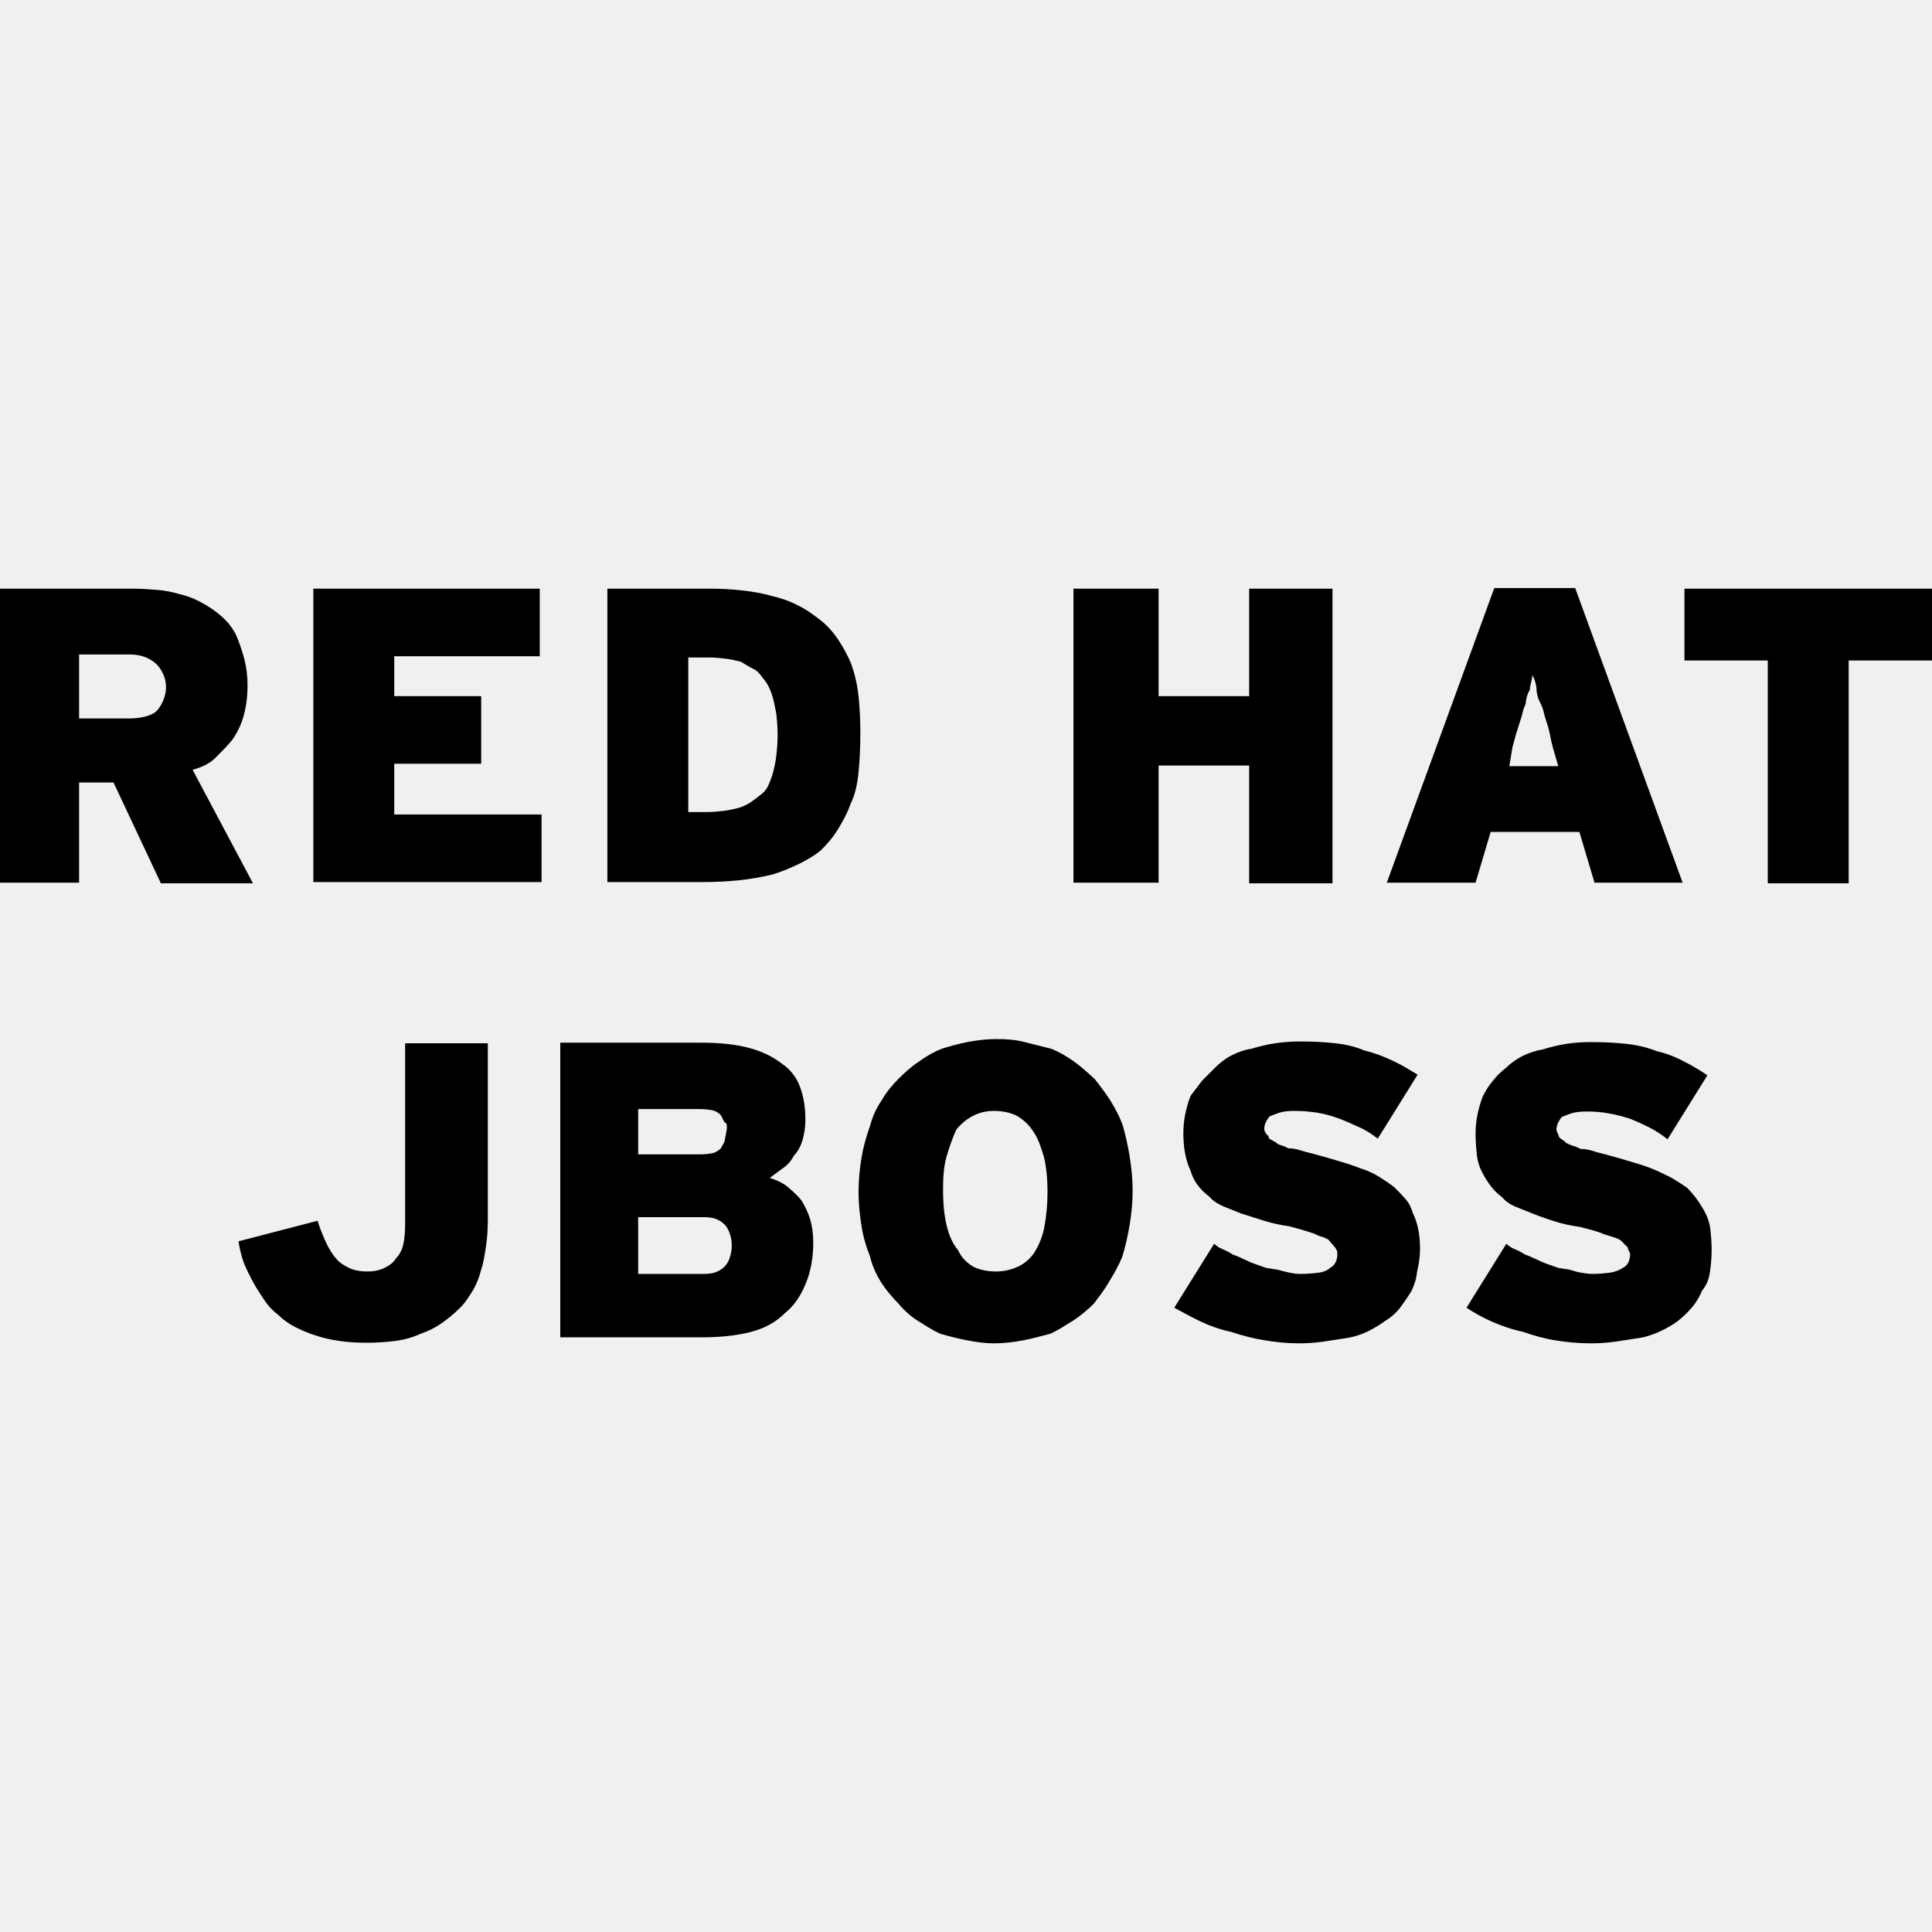
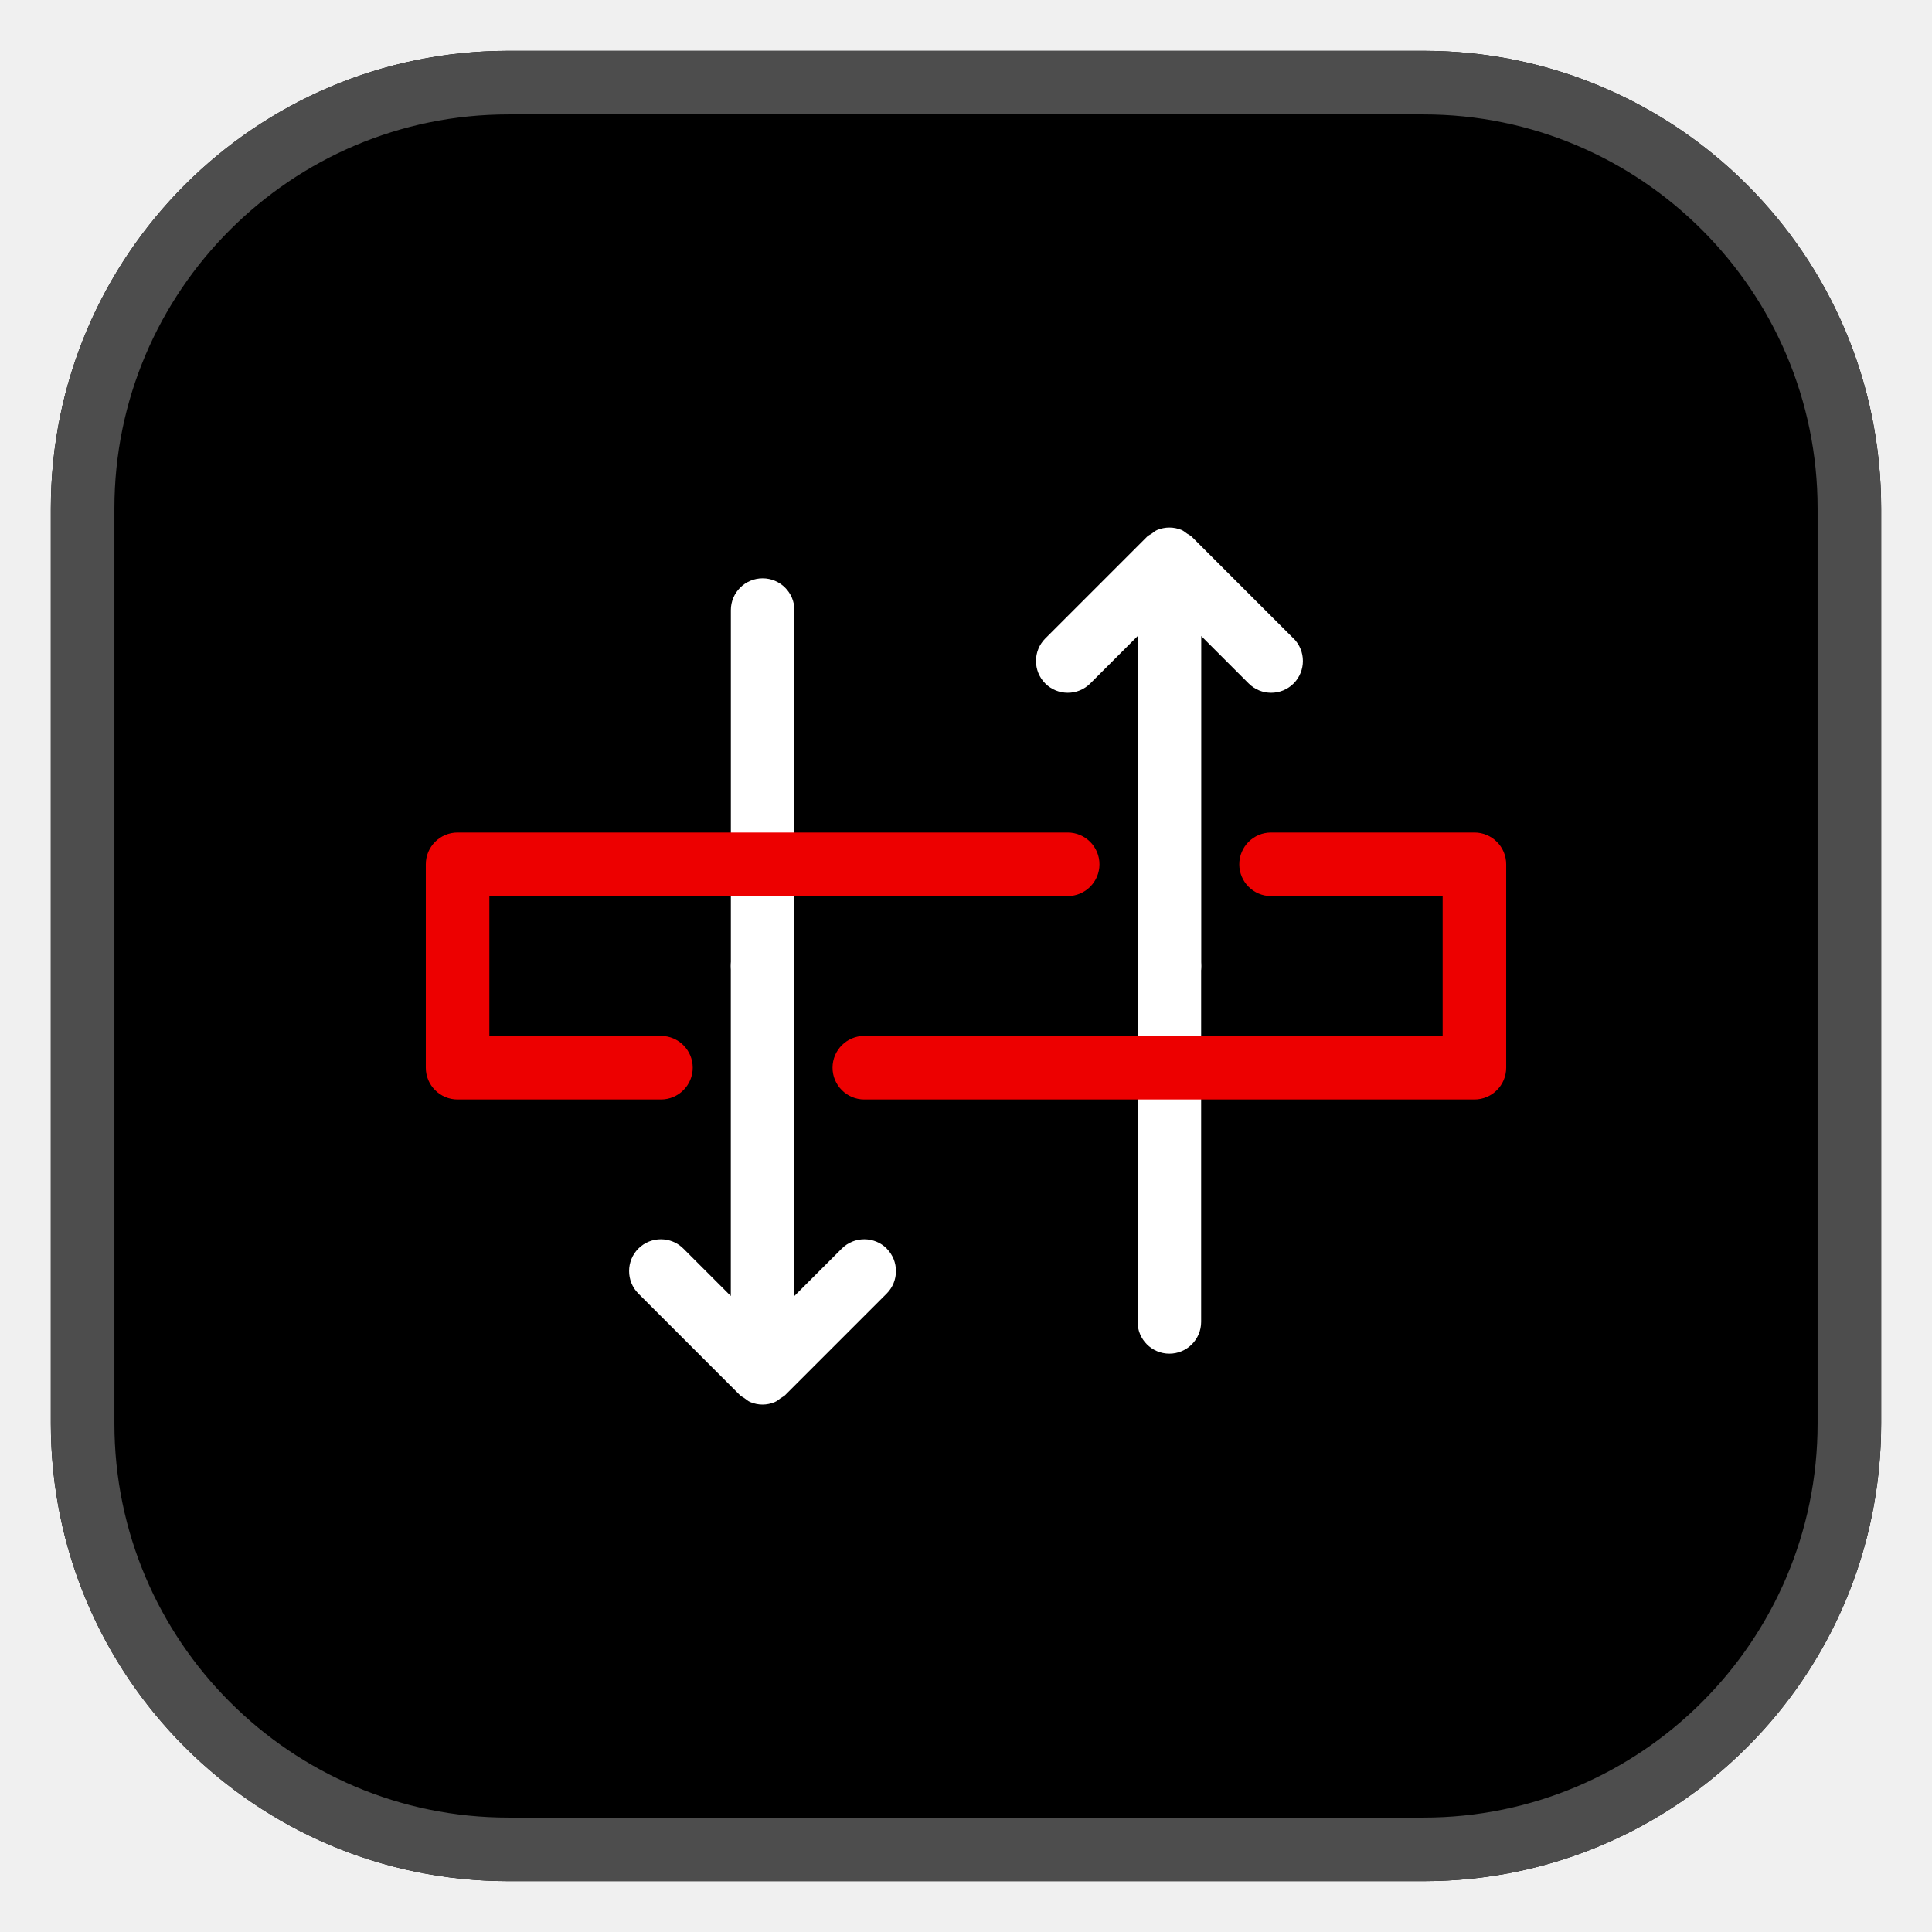
- <svg xmlns="http://www.w3.org/2000/svg" version="1.1" id="Layer_1" x="0px" y="0px" viewBox="0 0 32 32" style="enable-background:new 0 0 32 32;" xml:space="preserve">
-   <path d="M2.66,14.62l-0.78-1.66H1.31v1.66H0V9.75h2.19c0.15,0,0.28,0.01,0.41,0.02C2.72,9.78,2.84,9.8,2.97,9.84  c0.1,0.02,0.21,0.06,0.31,0.11c0.1,0.05,0.2,0.11,0.28,0.17c0.08,0.06,0.16,0.13,0.22,0.2c0.06,0.07,0.12,0.16,0.16,0.27  c0.04,0.1,0.08,0.22,0.11,0.34s0.05,0.26,0.05,0.41c0,0.19-0.02,0.35-0.06,0.5c-0.04,0.15-0.1,0.28-0.19,0.41  c-0.08,0.1-0.18,0.2-0.28,0.3s-0.23,0.16-0.38,0.2l1,1.88H2.66L2.66,14.62z M2.59,11c-0.04-0.04-0.1-0.08-0.17-0.11  c-0.07-0.03-0.16-0.05-0.27-0.05H1.31v1.06h0.81c0.1,0,0.2-0.01,0.28-0.03s0.15-0.05,0.19-0.09c0.04-0.04,0.08-0.1,0.11-0.17  c0.03-0.07,0.05-0.15,0.05-0.23s-0.02-0.16-0.05-0.22C2.67,11.09,2.63,11.04,2.59,11L2.59,11L2.59,11z M5.19,14.62V9.75h3.75v1.12  H6.53v0.66h1.44v1.12H6.53v0.84h2.44v1.12H5.19L5.19,14.62z M14.09,13.31c-0.06,0.17-0.14,0.31-0.22,0.44s-0.18,0.24-0.28,0.34  c-0.1,0.08-0.23,0.16-0.38,0.23c-0.15,0.07-0.29,0.13-0.44,0.17c-0.17,0.04-0.34,0.07-0.53,0.09c-0.19,0.02-0.4,0.03-0.62,0.03  h-1.56V9.75h1.69c0.19,0,0.37,0.01,0.55,0.03c0.18,0.02,0.34,0.05,0.48,0.09c0.17,0.04,0.31,0.09,0.44,0.16  c0.13,0.06,0.25,0.15,0.38,0.25c0.1,0.08,0.2,0.19,0.28,0.31s0.16,0.26,0.22,0.41c0.06,0.17,0.1,0.34,0.12,0.53  c0.02,0.19,0.03,0.4,0.03,0.62c0,0.23-0.01,0.44-0.03,0.64C14.2,13,14.16,13.17,14.09,13.31L14.09,13.31L14.09,13.31z M12.81,11.59  c-0.02-0.08-0.05-0.16-0.08-0.22c-0.03-0.06-0.07-0.11-0.11-0.16c-0.04-0.06-0.09-0.11-0.16-0.14c-0.06-0.03-0.12-0.07-0.19-0.11  c-0.08-0.02-0.17-0.04-0.25-0.05c-0.08-0.01-0.18-0.02-0.28-0.02h-0.34v2.56h0.31c0.1,0,0.2-0.01,0.28-0.02  c0.08-0.01,0.17-0.03,0.25-0.05c0.06-0.02,0.13-0.05,0.19-0.09s0.11-0.08,0.16-0.12c0.06-0.04,0.11-0.1,0.14-0.17  c0.03-0.07,0.06-0.15,0.08-0.23c0.02-0.08,0.04-0.17,0.05-0.27c0.01-0.09,0.02-0.2,0.02-0.33s-0.01-0.23-0.02-0.33  C12.85,11.77,12.83,11.68,12.81,11.59L12.81,11.59L12.81,11.59z M20.69,14.62v-1.94h-1.5v1.94h-1.41V9.75h1.41v1.78h1.5V9.75h1.38  v4.88H20.69z M26.41,14.62l-0.25-0.84h-1.47l-0.25,0.84h-1.47l1.78-4.88h1.34l1.78,4.88H26.41L26.41,14.62z M25.72,12.38  c-0.02-0.08-0.04-0.16-0.05-0.22c-0.01-0.06-0.03-0.13-0.05-0.19c-0.02-0.06-0.04-0.12-0.05-0.17c-0.01-0.05-0.03-0.1-0.05-0.14  c-0.02-0.04-0.04-0.08-0.05-0.12c-0.01-0.04-0.02-0.08-0.02-0.12c0-0.04-0.01-0.08-0.02-0.12c-0.01-0.04-0.03-0.08-0.05-0.12  c0,0.04-0.01,0.08-0.02,0.12c-0.01,0.04-0.02,0.08-0.02,0.12c-0.02,0.04-0.04,0.08-0.05,0.12c-0.01,0.04-0.02,0.08-0.02,0.12  c-0.02,0.04-0.04,0.09-0.05,0.14s-0.03,0.11-0.05,0.17l-0.06,0.19c0,0-0.02,0.07-0.06,0.22L25,12.69h0.81L25.72,12.38L25.72,12.38z   M30.62,10.94v3.69h-1.34v-3.69h-1.38V9.75H32v1.19H30.62z M7.97,21.03c-0.04,0.15-0.09,0.27-0.16,0.38s-0.13,0.2-0.22,0.28  c-0.08,0.08-0.18,0.16-0.28,0.23s-0.22,0.13-0.34,0.17c-0.13,0.06-0.27,0.1-0.42,0.12c-0.16,0.02-0.32,0.03-0.48,0.03  s-0.32-0.01-0.45-0.03c-0.14-0.02-0.27-0.05-0.39-0.09c-0.13-0.04-0.24-0.09-0.34-0.14c-0.1-0.05-0.2-0.12-0.28-0.2  c-0.08-0.06-0.16-0.14-0.22-0.23c-0.06-0.09-0.13-0.19-0.19-0.3s-0.11-0.21-0.16-0.33c-0.04-0.11-0.07-0.23-0.09-0.36l1.31-0.34  c0.04,0.13,0.09,0.25,0.14,0.36c0.05,0.11,0.11,0.2,0.17,0.27S5.7,20.96,5.78,21c0.08,0.04,0.19,0.06,0.31,0.06  c0.1,0,0.2-0.02,0.28-0.06s0.15-0.09,0.19-0.16c0.06-0.06,0.1-0.14,0.12-0.23c0.02-0.09,0.03-0.2,0.03-0.33v-3h1.37v2.91  c0,0.17-0.01,0.32-0.03,0.45S8.01,20.91,7.97,21.03L7.97,21.03L7.97,21.03z M13,21.75c-0.15,0.15-0.33,0.25-0.56,0.31  s-0.5,0.09-0.81,0.09H9.28v-4.88h2.34c0.31,0,0.58,0.03,0.8,0.09c0.22,0.06,0.39,0.15,0.52,0.25c0.15,0.1,0.25,0.23,0.31,0.39  c0.06,0.16,0.09,0.34,0.09,0.55c0,0.13-0.02,0.24-0.05,0.34c-0.03,0.1-0.08,0.19-0.14,0.25c-0.04,0.08-0.1,0.15-0.17,0.2  c-0.07,0.05-0.15,0.11-0.23,0.17c0.13,0.04,0.23,0.09,0.31,0.16s0.16,0.14,0.22,0.22c0.06,0.1,0.11,0.21,0.14,0.31  c0.03,0.1,0.05,0.23,0.05,0.38c0,0.25-0.04,0.47-0.12,0.67C13.26,21.47,13.15,21.63,13,21.75L13,21.75L13,21.75z M11.94,18.47  c-0.04-0.04-0.09-0.07-0.14-0.08c-0.05-0.01-0.12-0.02-0.2-0.02h-1.03v0.75h1.03c0.08,0,0.15-0.01,0.2-0.02  c0.05-0.01,0.1-0.04,0.14-0.08L12,18.91c0,0,0.01-0.05,0.03-0.16c0.02-0.1,0.01-0.16-0.03-0.16L11.94,18.47z M12,20.28  c-0.04-0.04-0.09-0.07-0.14-0.09s-0.12-0.03-0.2-0.03h-1.09v0.94h1.09c0.08,0,0.15-0.01,0.2-0.03s0.1-0.05,0.14-0.09  s0.07-0.09,0.09-0.16c0.02-0.06,0.03-0.12,0.03-0.19s-0.01-0.13-0.03-0.19C12.07,20.38,12.04,20.32,12,20.28L12,20.28z M18.59,20.81  c-0.06,0.15-0.14,0.29-0.22,0.42c-0.08,0.14-0.17,0.25-0.25,0.36c-0.1,0.1-0.22,0.2-0.34,0.28c-0.13,0.08-0.25,0.16-0.38,0.22  c-0.15,0.04-0.3,0.08-0.45,0.11c-0.16,0.03-0.32,0.05-0.48,0.05c-0.15,0-0.3-0.02-0.45-0.05c-0.16-0.03-0.31-0.07-0.45-0.11  c-0.13-0.06-0.25-0.14-0.38-0.22c-0.12-0.08-0.23-0.18-0.31-0.28c-0.1-0.1-0.2-0.22-0.28-0.34c-0.08-0.13-0.15-0.27-0.19-0.44  c-0.06-0.15-0.11-0.31-0.14-0.5s-0.05-0.38-0.05-0.56c0-0.21,0.02-0.4,0.05-0.58s0.08-0.35,0.14-0.52c0.04-0.15,0.1-0.29,0.19-0.42  c0.08-0.14,0.18-0.26,0.28-0.36s0.21-0.2,0.33-0.28c0.11-0.08,0.24-0.16,0.39-0.22c0.13-0.04,0.27-0.08,0.42-0.11  c0.16-0.03,0.32-0.05,0.48-0.05c0.17,0,0.32,0.01,0.47,0.05s0.29,0.07,0.44,0.11c0.15,0.06,0.28,0.14,0.39,0.22  c0.11,0.08,0.22,0.18,0.33,0.28c0.08,0.1,0.17,0.22,0.25,0.34c0.08,0.13,0.16,0.27,0.22,0.44c0.04,0.15,0.08,0.31,0.11,0.5  c0.03,0.19,0.05,0.38,0.05,0.56c0,0.21-0.02,0.4-0.05,0.58S18.64,20.65,18.59,20.81L18.59,20.81L18.59,20.81z M17.12,18.75  c-0.08-0.13-0.18-0.21-0.28-0.27c-0.1-0.05-0.23-0.08-0.38-0.08c-0.13,0-0.24,0.03-0.34,0.08c-0.1,0.05-0.2,0.13-0.28,0.23  c-0.06,0.13-0.11,0.27-0.16,0.44s-0.06,0.35-0.06,0.56c0,0.23,0.02,0.43,0.06,0.59c0.04,0.17,0.1,0.3,0.19,0.41  c0.06,0.13,0.15,0.21,0.25,0.27c0.1,0.05,0.23,0.08,0.38,0.08c0.13,0,0.25-0.03,0.36-0.08c0.11-0.05,0.2-0.13,0.27-0.23  c0.08-0.13,0.14-0.27,0.17-0.44s0.05-0.35,0.05-0.56c0-0.23-0.02-0.43-0.06-0.59C17.24,18.99,17.19,18.85,17.12,18.75L17.12,18.75z   M23.38,21.38c-0.06,0.1-0.13,0.2-0.19,0.28c-0.06,0.08-0.15,0.16-0.25,0.22c-0.08,0.06-0.18,0.12-0.28,0.17s-0.22,0.09-0.34,0.11  c-0.13,0.02-0.26,0.04-0.39,0.06c-0.14,0.02-0.28,0.03-0.42,0.03c-0.19,0-0.38-0.02-0.56-0.05c-0.19-0.03-0.38-0.08-0.56-0.14  c-0.19-0.04-0.35-0.1-0.5-0.17c-0.15-0.07-0.29-0.15-0.44-0.23l0.66-1.06c0.04,0.04,0.09,0.07,0.14,0.09  c0.05,0.02,0.11,0.05,0.17,0.09c0.06,0.02,0.13,0.05,0.19,0.08c0.06,0.03,0.13,0.06,0.19,0.08L20.97,21c0,0,0.06,0.01,0.19,0.03  c0.08,0.02,0.15,0.04,0.2,0.05c0.05,0.01,0.11,0.02,0.17,0.02c0.13,0,0.23-0.01,0.31-0.02c0.08-0.01,0.15-0.04,0.19-0.08  c0.04-0.02,0.07-0.05,0.09-0.09s0.03-0.08,0.03-0.12v-0.06c0,0-0.01-0.02-0.03-0.06L22,20.53c-0.04-0.02-0.08-0.04-0.12-0.05  s-0.08-0.03-0.12-0.05l-0.19-0.06c0,0-0.07-0.02-0.22-0.06c-0.15-0.02-0.28-0.05-0.41-0.09l-0.38-0.12c-0.1-0.04-0.2-0.08-0.3-0.12  c-0.09-0.04-0.17-0.09-0.23-0.16c-0.08-0.06-0.15-0.13-0.2-0.2c-0.05-0.07-0.09-0.15-0.11-0.23c-0.04-0.08-0.07-0.18-0.09-0.28  c-0.02-0.1-0.03-0.22-0.03-0.34c0-0.1,0.01-0.21,0.03-0.31c0.02-0.1,0.05-0.21,0.09-0.31l0.19-0.25c0,0,0.07-0.07,0.22-0.22  c0.08-0.08,0.17-0.15,0.27-0.2s0.2-0.09,0.33-0.11c0.13-0.04,0.26-0.07,0.39-0.09s0.28-0.03,0.42-0.03c0.21,0,0.4,0.01,0.58,0.03  s0.34,0.06,0.48,0.12c0.17,0.04,0.32,0.1,0.47,0.17s0.28,0.15,0.41,0.23l-0.66,1.06c-0.1-0.08-0.21-0.15-0.33-0.2  c-0.11-0.05-0.22-0.1-0.33-0.14s-0.22-0.07-0.34-0.09c-0.13-0.02-0.25-0.03-0.38-0.03c-0.1,0-0.19,0.01-0.25,0.03  c-0.06,0.02-0.11,0.04-0.16,0.06c-0.02,0.02-0.04,0.05-0.06,0.09c-0.02,0.04-0.03,0.08-0.03,0.12c0,0.02,0.01,0.04,0.02,0.06  c0.01,0.02,0.03,0.04,0.05,0.06c0,0.02,0.01,0.04,0.03,0.05l0.09,0.05c0.02,0.02,0.05,0.04,0.09,0.05s0.08,0.03,0.12,0.05  c0.06,0,0.13,0.01,0.19,0.03c0.06,0.02,0.14,0.04,0.22,0.06c0.15,0.04,0.29,0.08,0.42,0.12c0.14,0.04,0.26,0.08,0.36,0.12  c0.13,0.04,0.23,0.09,0.31,0.14c0.08,0.05,0.17,0.11,0.25,0.17c0.06,0.06,0.13,0.13,0.19,0.2s0.1,0.15,0.12,0.23  c0.04,0.08,0.07,0.17,0.09,0.27c0.02,0.09,0.03,0.2,0.03,0.33s-0.02,0.25-0.05,0.38C23.46,21.19,23.42,21.29,23.38,21.38  L23.38,21.38L23.38,21.38z M28.19,21.38c-0.04,0.1-0.1,0.2-0.17,0.28c-0.07,0.08-0.15,0.16-0.23,0.22S27.61,22,27.5,22.05  s-0.22,0.09-0.34,0.11c-0.13,0.02-0.26,0.04-0.39,0.06c-0.14,0.02-0.28,0.03-0.42,0.03c-0.21,0-0.41-0.02-0.59-0.05  c-0.19-0.03-0.36-0.08-0.53-0.14c-0.19-0.04-0.36-0.1-0.52-0.17c-0.16-0.07-0.3-0.15-0.42-0.23l0.66-1.06  c0.04,0.04,0.09,0.07,0.14,0.09c0.05,0.02,0.11,0.05,0.17,0.09c0.06,0.02,0.13,0.05,0.19,0.08c0.06,0.03,0.13,0.06,0.19,0.08  L25.81,21c0,0,0.06,0.01,0.19,0.03c0.06,0.02,0.13,0.04,0.19,0.05c0.06,0.01,0.13,0.02,0.19,0.02c0.1,0,0.2-0.01,0.28-0.02  c0.08-0.01,0.16-0.04,0.22-0.08c0.04-0.02,0.07-0.05,0.09-0.09S27,20.82,27,20.78c0-0.02-0.01-0.04-0.02-0.06s-0.02-0.04-0.02-0.06  l-0.12-0.12c-0.04-0.02-0.08-0.04-0.12-0.05c-0.04-0.01-0.09-0.03-0.16-0.05c-0.04-0.02-0.1-0.04-0.17-0.06  c-0.07-0.02-0.15-0.04-0.23-0.06c-0.15-0.02-0.28-0.05-0.41-0.09c-0.12-0.04-0.24-0.08-0.34-0.12c-0.1-0.04-0.2-0.08-0.3-0.12  s-0.17-0.09-0.23-0.16c-0.08-0.06-0.15-0.13-0.2-0.2s-0.1-0.15-0.14-0.23c-0.04-0.08-0.07-0.18-0.08-0.28s-0.02-0.22-0.02-0.34  c0-0.1,0.01-0.21,0.03-0.31c0.02-0.1,0.05-0.21,0.09-0.31c0.04-0.08,0.09-0.17,0.16-0.25c0.06-0.08,0.14-0.16,0.22-0.22  c0.08-0.08,0.18-0.15,0.28-0.2s0.22-0.09,0.34-0.11c0.13-0.04,0.25-0.07,0.38-0.09s0.26-0.03,0.41-0.03c0.21,0,0.41,0.01,0.59,0.03  s0.35,0.06,0.5,0.12c0.17,0.04,0.32,0.1,0.45,0.17c0.14,0.07,0.27,0.15,0.39,0.23l-0.66,1.06c-0.1-0.08-0.21-0.15-0.31-0.2  c-0.1-0.05-0.21-0.1-0.31-0.14c-0.13-0.04-0.24-0.07-0.36-0.09c-0.11-0.02-0.23-0.03-0.36-0.03c-0.1,0-0.19,0.01-0.25,0.03  c-0.06,0.02-0.11,0.04-0.16,0.06c-0.02,0.02-0.04,0.05-0.06,0.09c-0.02,0.04-0.03,0.08-0.03,0.12c0,0.02,0.01,0.04,0.02,0.06  c0.01,0.02,0.02,0.04,0.02,0.06c0.02,0.02,0.04,0.04,0.06,0.05s0.04,0.03,0.06,0.05c0.04,0.02,0.08,0.04,0.12,0.05  c0.04,0.01,0.08,0.03,0.12,0.05c0.06,0,0.13,0.01,0.19,0.03c0.06,0.02,0.14,0.04,0.22,0.06c0.15,0.04,0.29,0.08,0.42,0.12  c0.14,0.04,0.26,0.08,0.36,0.12s0.2,0.09,0.3,0.14c0.09,0.05,0.18,0.11,0.27,0.17c0.06,0.06,0.12,0.13,0.17,0.2  c0.05,0.07,0.1,0.15,0.14,0.23c0.04,0.08,0.07,0.17,0.08,0.27s0.02,0.2,0.02,0.33s-0.01,0.25-0.03,0.38S28.26,21.29,28.19,21.38  L28.19,21.38L28.19,21.38z" />
+ <svg xmlns="http://www.w3.org/2000/svg" id="uuid-f0e4473c-a402-45db-be51-17fefc5268ac" viewBox="0 0 38 38">
+   <defs>
+     <style>.uuid-5c740f3d-2ccc-4135-a33a-3edd433db156{fill:#ed0000;}.uuid-09a01491-f073-4da1-9b74-f78b2b604bf8{fill:#fff;}.uuid-3b0426ce-8862-4529-8d1b-e25d717d674e{fill:#4d4d4d;}</style>
+   </defs>
+   <rect x="1" y="1" width="36" height="36" rx="9" ry="9" />
+   <path class="uuid-3b0426ce-8862-4529-8d1b-e25d717d674e" d="m28,2.25c4.273,0,7.75,3.477,7.75,7.75v18c0,4.273-3.477,7.75-7.75,7.75H10c-4.273,0-7.75-3.477-7.75-7.75V10c0-4.273,3.477-7.75,7.75-7.75h18m0-1.25H10C5.029,1,1,5.029,1,10v18c0,4.971,4.029,9,9,9h18c4.971,0,9-4.029,9-9V10c0-4.971-4.029-9-9-9h0Z" />
+   <path class="uuid-09a01491-f073-4da1-9b74-f78b2b604bf8" d="m23,26.625c-.345,0-.625-.28-.625-.625v-7c0-.345.28-.625.625-.625s.625.28.625.625v7c0,.345-.28.625-.625.625Z" />
+   <path class="uuid-09a01491-f073-4da1-9b74-f78b2b604bf8" d="m15,19.625c-.345,0-.625-.28-.625-.625v-7c0-.345.28-.625.625-.625s.625.28.625.625v7c0,.345-.28.625-.625.625Z" />
+   <path class="uuid-5c740f3d-2ccc-4135-a33a-3edd433db156" d="m13,20.375h-3.375v-2.75h11.375c.345,0,.625-.28.625-.625s-.28-.625-.625-.625h-12c-.345,0-.625.28-.625.625v4c0,.345.28.625.625.625h4c.345,0,.625-.28.625-.625s-.28-.625-.625-.625Z" />
+   <path class="uuid-5c740f3d-2ccc-4135-a33a-3edd433db156" d="m29,16.375h-4c-.345,0-.625.28-.625.625s.28.625.625.625h3.375v2.75h-11.375c-.345,0-.625.28-.625.625s.28.625.625.625h12c.345,0,.625-.28.625-.625v-4c0-.345-.28-.625-.625-.625Z" />
+   <path class="uuid-09a01491-f073-4da1-9b74-f78b2b604bf8" d="m17.442,24.558c-.244-.244-.641-.244-.885,0l-.933.933v-6.491c0-.345-.28-.625-.625-.625s-.625.28-.625.625v6.491l-.933-.933c-.244-.244-.641-.244-.885,0-.243.244-.243.641,0,.885l2,2c.025.025.057.036.084.056.038.028.074.06.118.078.077.032.158.049.24.049s.163-.017.24-.049c.044-.018.08-.05.118-.078.028-.02.059-.031.084-.056l2-2c.243-.244.243-.641,0-.885Z" />
+   <path class="uuid-09a01491-f073-4da1-9b74-f78b2b604bf8" d="m25.442,12.558l-2-2c-.028-.028-.062-.041-.093-.062-.036-.025-.068-.055-.108-.072-.154-.064-.327-.064-.481,0-.041.017-.073.047-.108.072-.031.021-.066.034-.093.062l-2,2c-.243.244-.243.641,0,.885.244.244.641.244.885,0l.933-.933v6.491c0,.345.28.625.625.625s.625-.28.625-.625v-6.491l.933.933c.122.122.282.183.442.183s.32-.061.442-.183c.243-.244.243-.641,0-.885Z" />
</svg>
